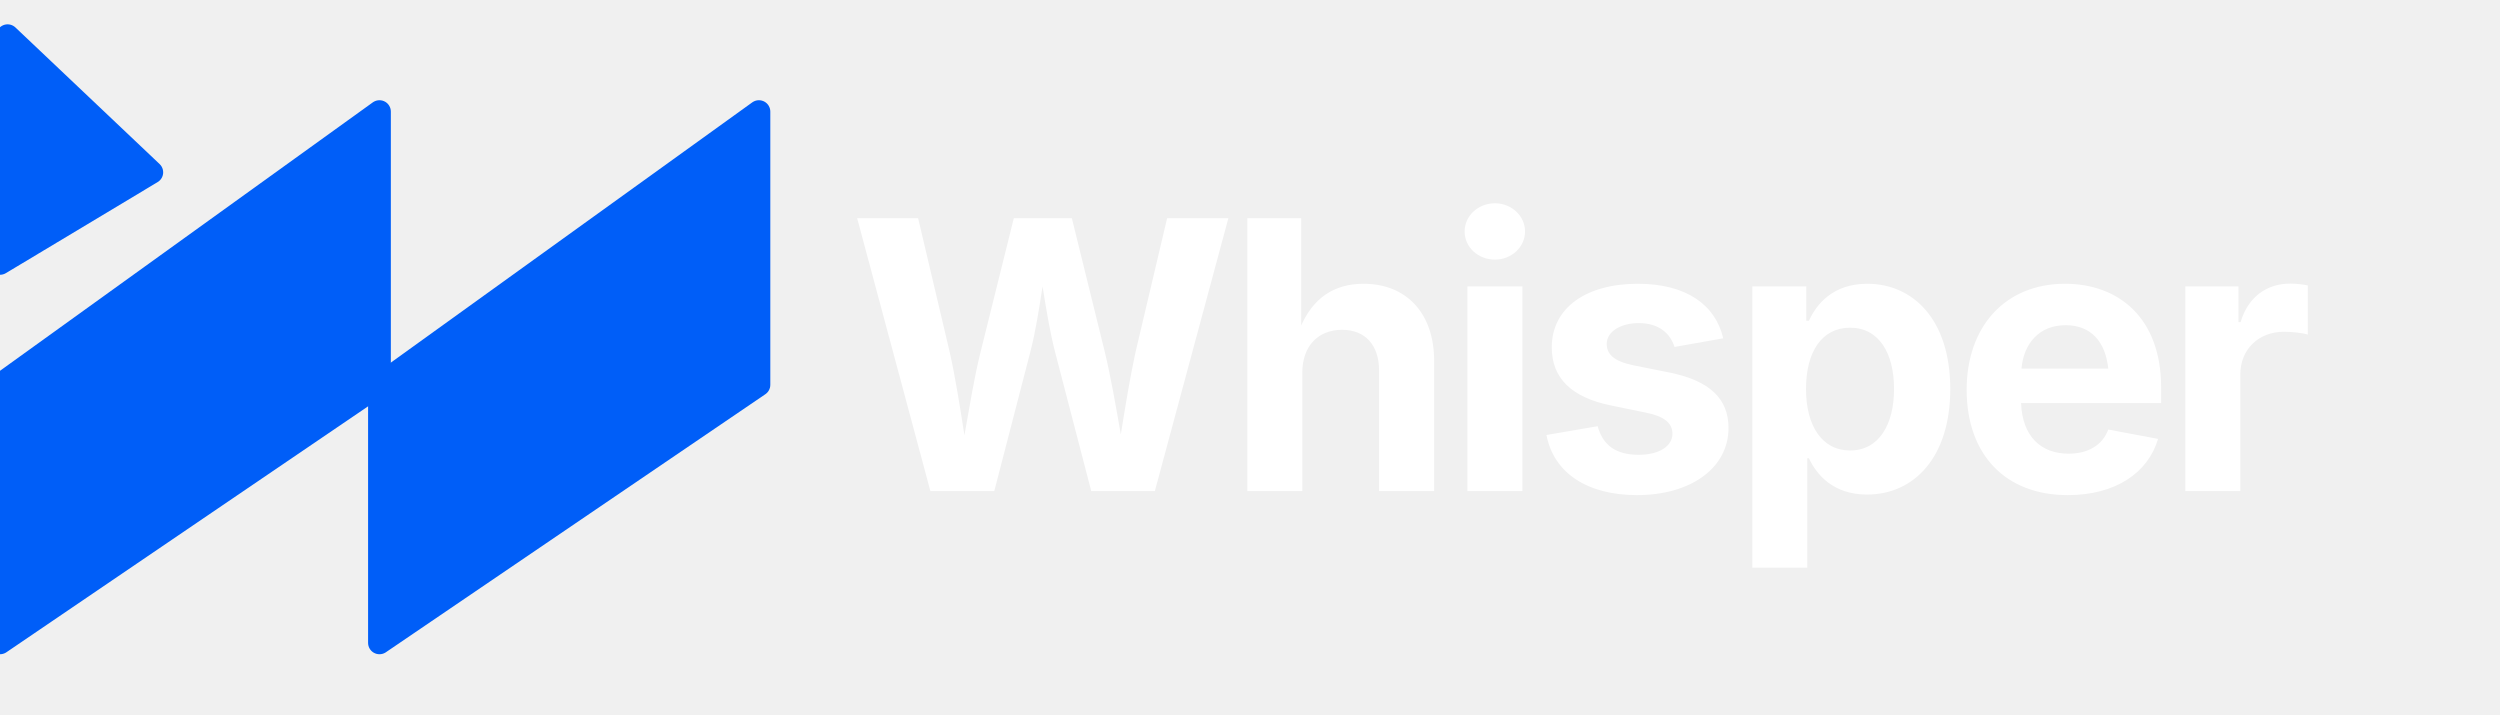
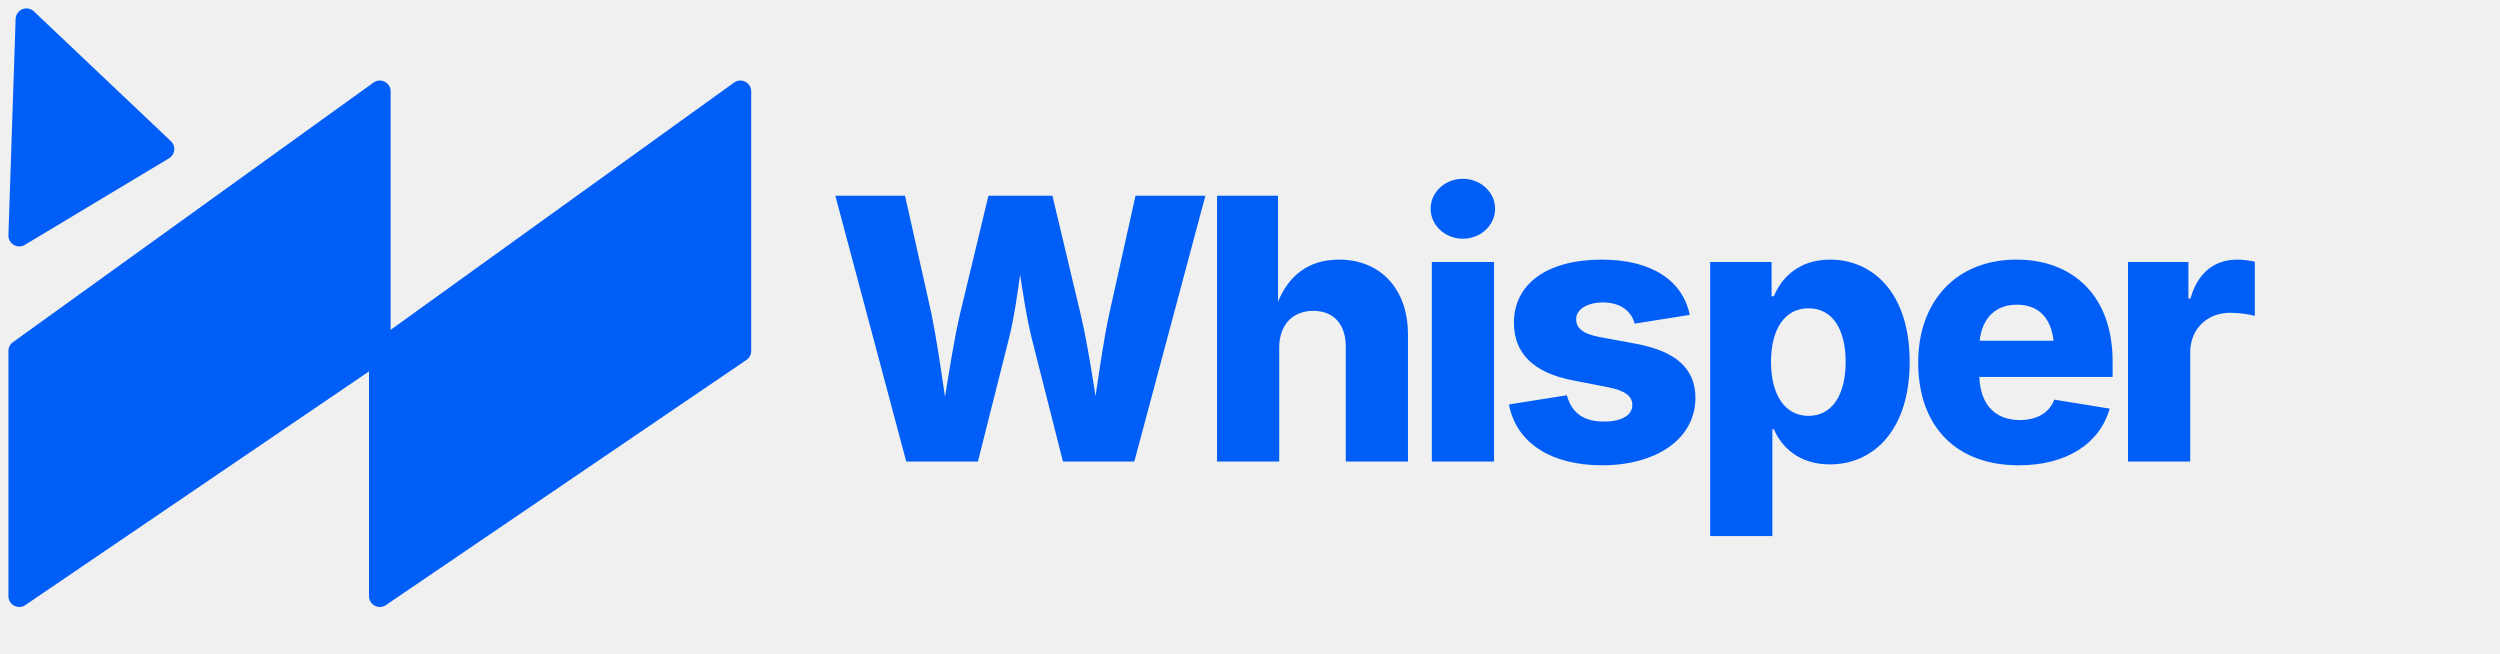
- <svg xmlns="http://www.w3.org/2000/svg" viewBox="0 0 280 80" fill="none">
-   <g transform="translate(0, 4) scale(0.85)" fill="#005EF8" stroke="#005EF8" stroke-width="3" stroke-linejoin="round" style="paint-order: stroke">
+ <svg xmlns="http://www.w3.org/2000/svg" viewBox="0 0 260 68" fill="none">
+   <g transform="translate(2, 2) scale(0.75)" fill="#005EF8" stroke="#005EF8" stroke-width="3" stroke-linejoin="round" style="paint-order: stroke">
    <polygon points="1,0 20,18 0,30" />
    <polygon points="50,10 50,46 0,80 0,46" />
    <polygon points="100,10 100,46 50,80 50,46" />
  </g>
-   <text x="95" y="55" font-family="Inter, -apple-system, BlinkMacSystemFont, 'Segoe UI', Helvetica, Arial, sans-serif" font-size="42" font-weight="700" letter-spacing="-1.5" fill="#FFFFFF">Whisper</text>
+   <text x="86" y="48" font-family="Inter, -apple-system, BlinkMacSystemFont, 'Segoe UI', Helvetica, Arial, sans-serif" font-size="38" font-weight="800" letter-spacing="-1.8" fill="#005EF8">Whisper</text>
</svg>
